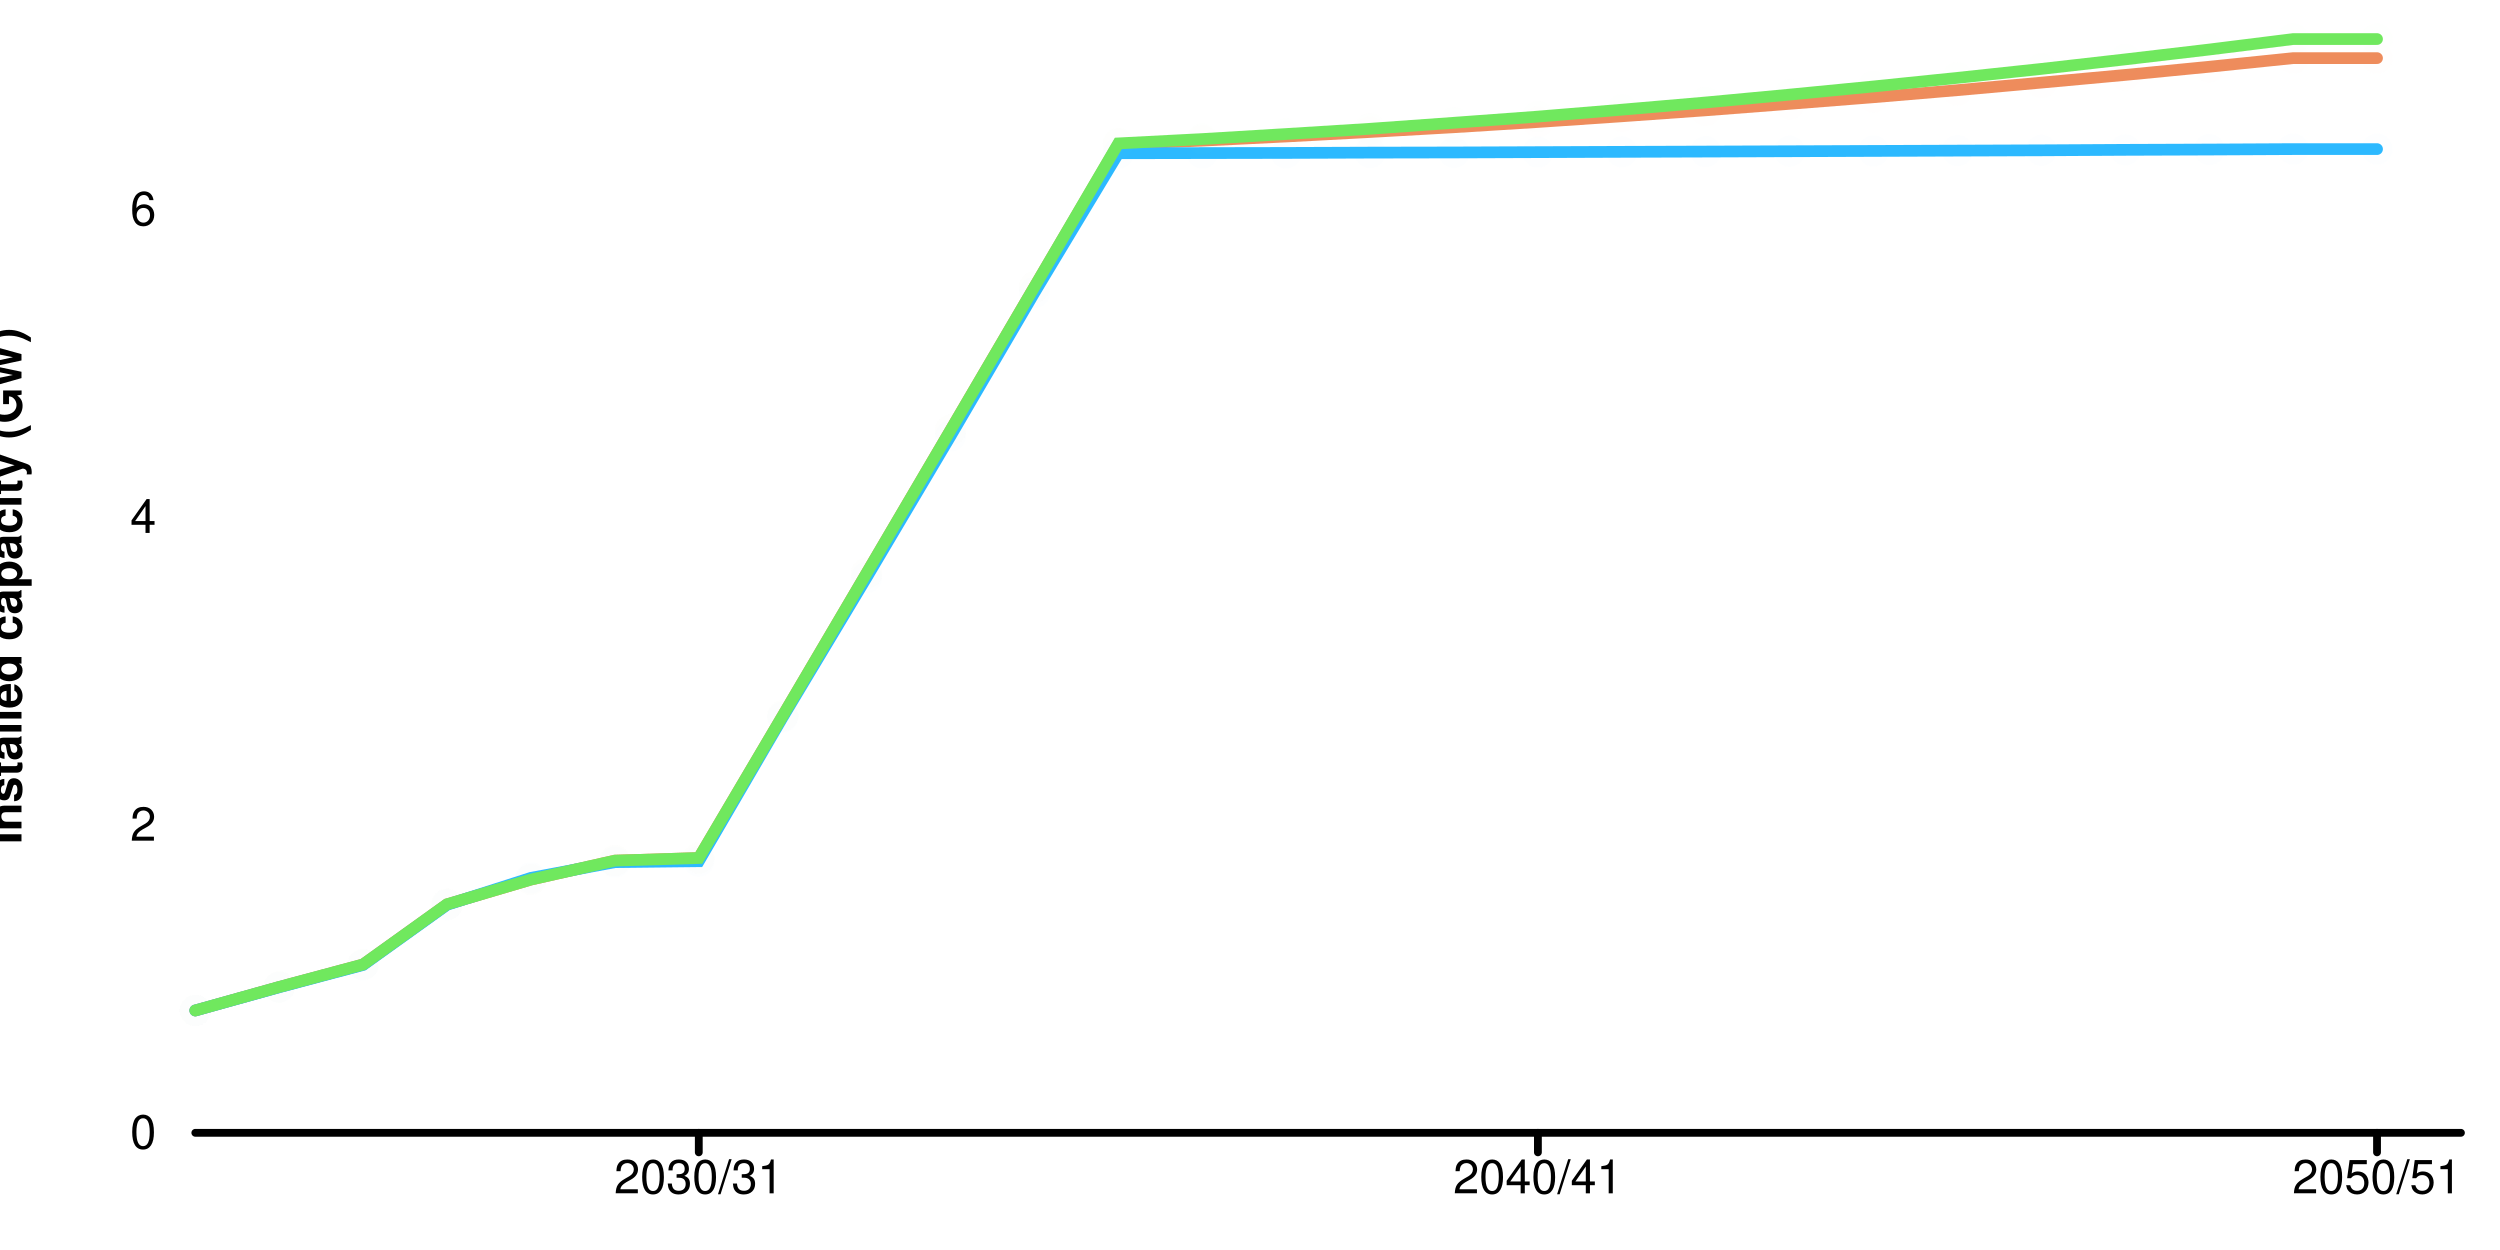
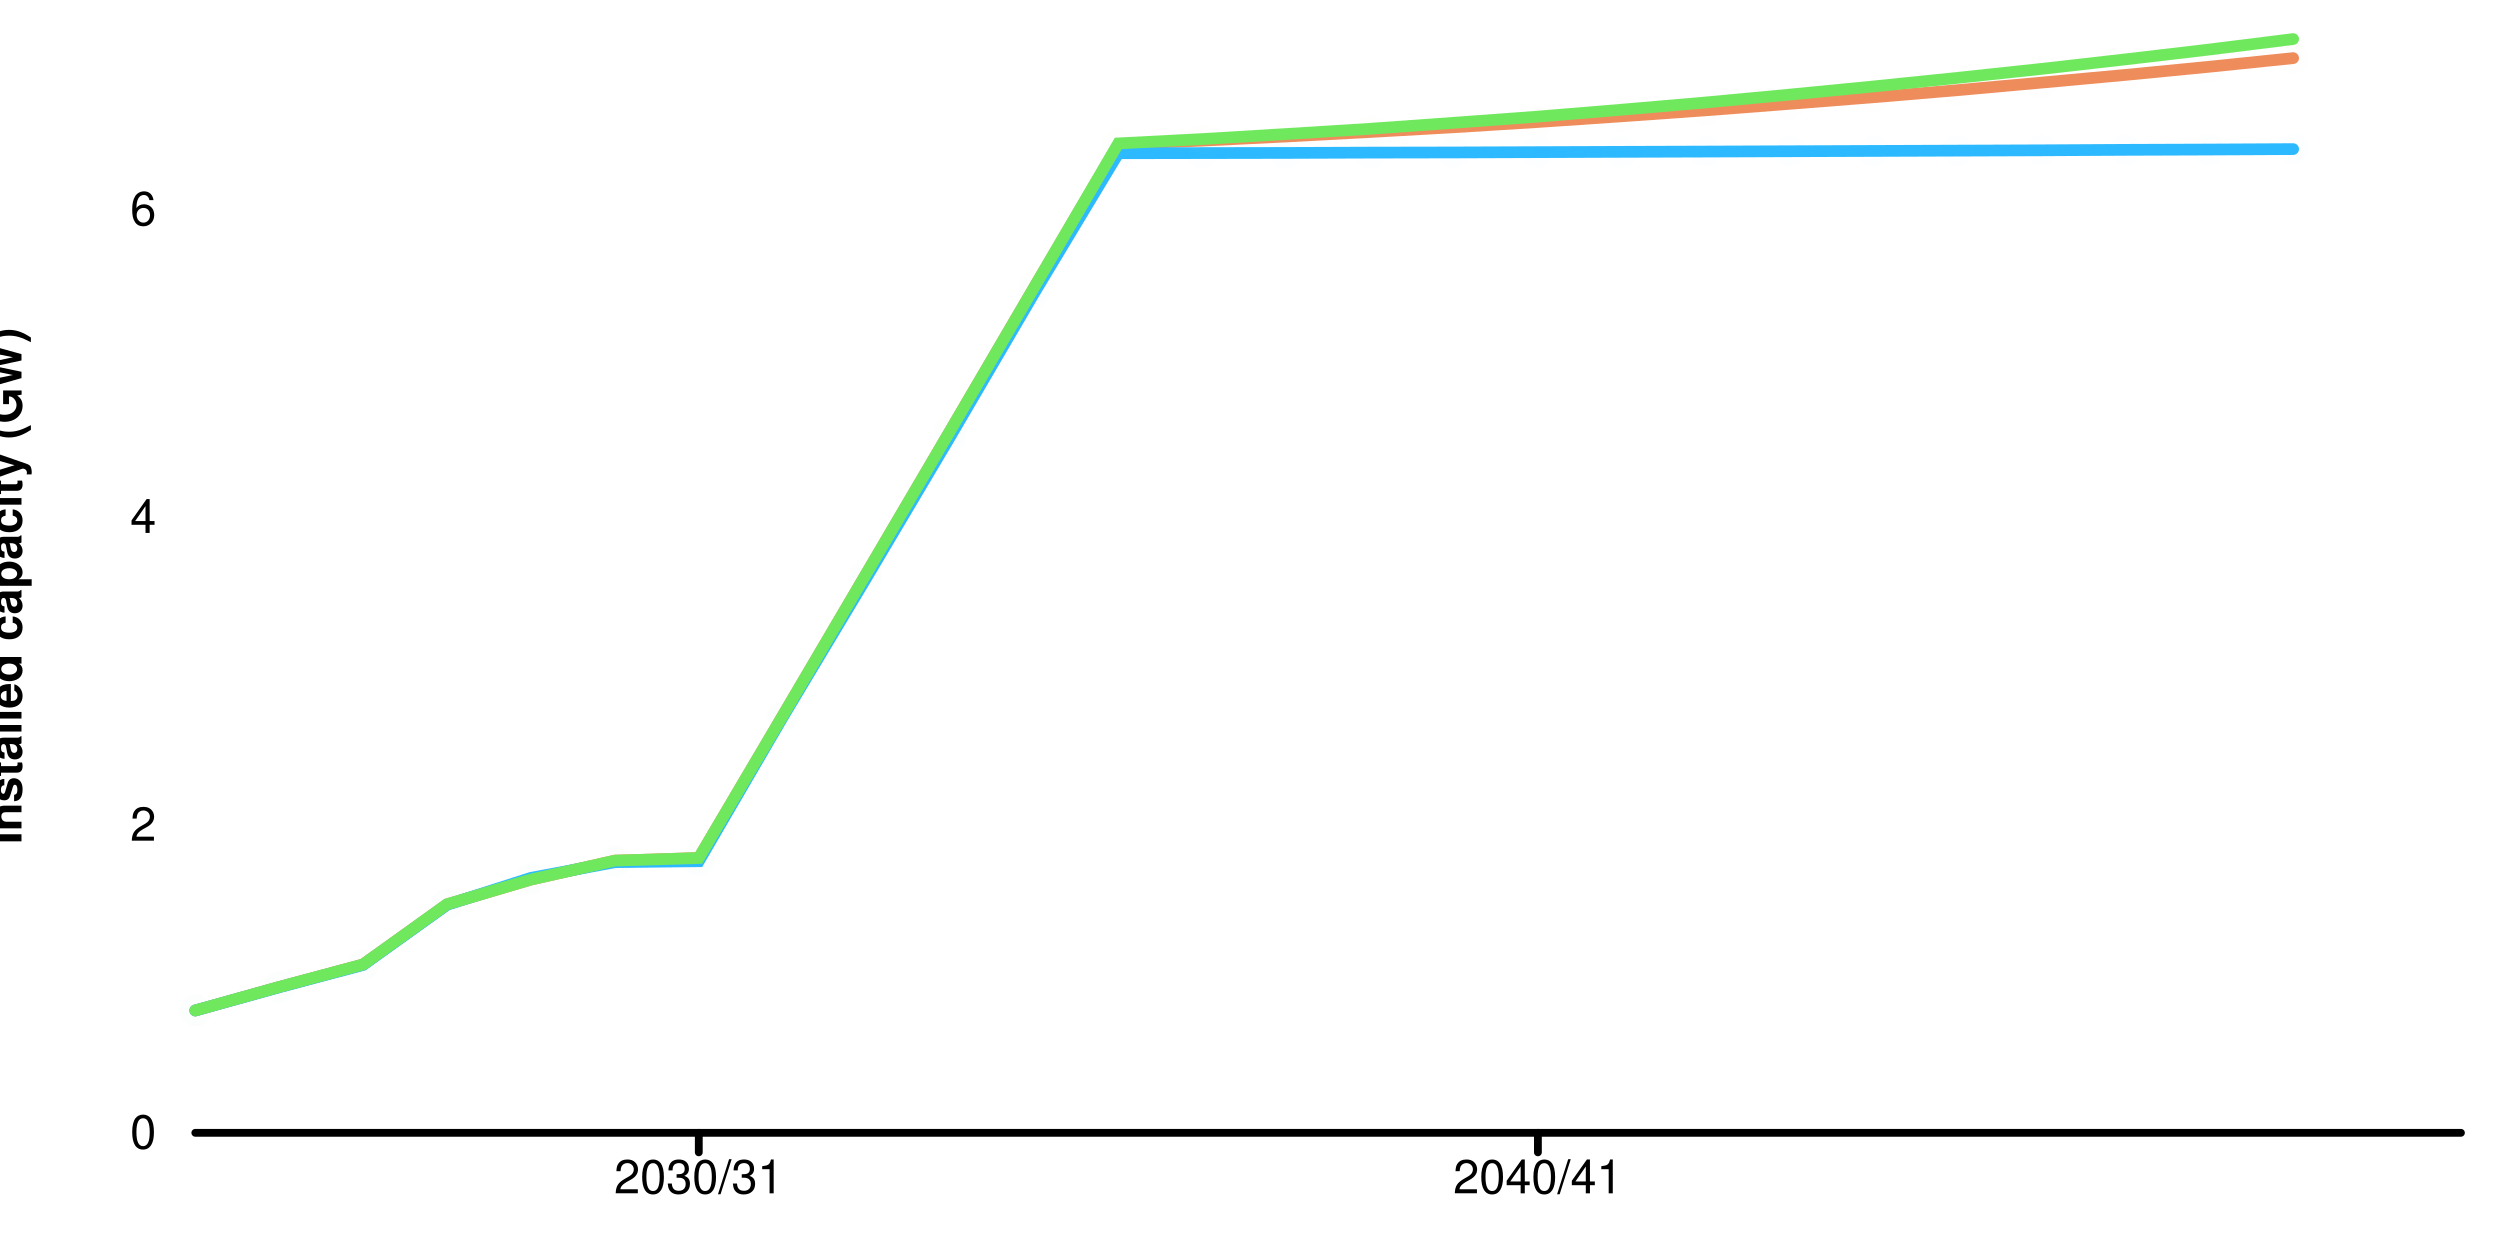
<svg xmlns="http://www.w3.org/2000/svg" width="640" height="320" viewBox="0 0 640 320" preserveAspectRatio="xMinYMin meet" overflow="visible" class="oi-chart-main" data-type="line-chart">
  <defs>
    <style>
	.series path.line { fill-opacity: 0; }
	.series path.line.dotted { stroke-dasharray: 12 20 }
	.series:hover path.line, .series.on path.line { stroke-width: 5; }
	.series .marker { opacity:0.01; }
	.series:hover .marker, .series.active .marker, .series .marker.selected { opacity:1!important; }
	.series .marker:hover, .series .marker.on { r: 6px!important; fill: black; }
	.grid { font-family: "Helvetica Neue",Helvetica,Arial,"Lucida Grande",sans-serif; }
	.grid line { stroke: rgb(0,0,0); stroke-width: 2; stroke-linecap: round; }
	.grid.grid-x text { text-anchor: middle; dominant-baseline: hanging; transform: translateY(10px); }
	.grid.grid-y text { text-anchor: end; dominant-baseline: middle; transform: translateX(-10px); }
	</style>
  </defs>
  <g class="grid grid-y">
    <line x1="50" y1="290" x2="630" y2="290" data-left="50" />
    <text x="50" y="290" text-anchor="end">0</text>
    <text x="50" y="211.216" text-anchor="end">2</text>
    <text x="50" y="132.431" text-anchor="end">4</text>
    <text x="50" y="53.647" text-anchor="end">6</text>
    <text style="text-anchor:middle;dominant-baseline:hanging;font-weight:bold;transform: translateY(150px) rotate(-90deg);">Installed capacity (GW)</text>
  </g>
  <g class="grid grid-x">
    <line class="tick" x1="178.889" y1="290" x2="178.889" y2="295" />
    <text x="178.889" y="290" text-anchor="middle">2030/31</text>
    <line class="tick" x1="393.704" y1="290" x2="393.704" y2="295" />
    <text x="393.704" y="290" text-anchor="middle">2040/41</text>
-     <line class="tick" x1="608.519" y1="290" x2="608.519" y2="295" />
-     <text x="608.519" y="290" text-anchor="middle">2050/51</text>
    <text style="text-anchor:middle;dominant-baseline:hanging;font-weight:bold;transform: translateY(150px) rotate(-90deg);" />
  </g>
  <g class="data-layer" role="table">
    <g data-scenario="electric-engagement" class="series series-1" tabindex="0" role="row" aria-label="Series: Electric Engagement" data-series="1">
-       <path d="M 50.00,258.68L 71.48,252.66L 92.96,246.90L 114.44,231.50L 135.93,225.16L 157.41,220.32L 178.89,219.65L 200.37,183.25L 221.85,146.73L 243.33,110.14L 264.81,73.46L 286.30,36.90L 307.78,36.00L 329.26,34.94L 350.74,33.79L 372.22,32.57L 393.70,31.23L 415.19,29.77L 436.67,28.24L 458.15,26.58L 479.63,24.89L 501.11,23.08L 522.59,21.15L 544.07,19.18L 565.56,17.09L 587.04,14.88L 608.52,14.88" id="Electric Engagement" class="line" stroke="#EE8C5C" stroke-width="3" stroke-linecap="round" />
+       <path d="M 50.00,258.68L 71.48,252.66L 92.96,246.90L 114.44,231.50L 135.93,225.16L 157.41,220.32L 178.89,219.65L 200.37,183.25L 221.85,146.73L 243.33,110.14L 264.81,73.46L 286.30,36.90L 307.78,36.00L 329.26,34.94L 350.74,33.79L 372.22,32.57L 393.70,31.23L 415.19,29.77L 436.67,28.24L 458.15,26.58L 479.63,24.89L 501.11,23.08L 522.59,21.15L 544.07,19.18L 565.56,17.09L 587.04,14.88" id="Electric Engagement" class="line" stroke="#EE8C5C" stroke-width="3" stroke-linecap="round" />
      <circle class="marker" cx="50.00" cy="258.68" data-y="0.795" data-x="2024/25" data-i="0" data-series="1" r="4" fill="#EE8C5C" roll="cell" />
      <circle class="marker" cx="71.48" cy="252.66" data-y="0.948" data-x="2025/26" data-i="1" data-series="1" r="4" fill="#EE8C5C" roll="cell" />
      <circle class="marker" cx="92.96" cy="246.90" data-y="1.094" data-x="2026/27" data-i="2" data-series="1" r="4" fill="#EE8C5C" roll="cell" />
      <circle class="marker" cx="114.44" cy="231.50" data-y="1.485" data-x="2027/28" data-i="3" data-series="1" r="4" fill="#EE8C5C" roll="cell" />
      <circle class="marker" cx="135.93" cy="225.16" data-y="1.646" data-x="2028/29" data-i="4" data-series="1" r="4" fill="#EE8C5C" roll="cell" />
      <circle class="marker" cx="157.41" cy="220.32" data-y="1.769" data-x="2029/30" data-i="5" data-series="1" r="4" fill="#EE8C5C" roll="cell" />
      <circle class="marker" cx="178.89" cy="219.65" data-y="1.786" data-x="2030/31" data-i="6" data-series="1" r="4" fill="#EE8C5C" roll="cell" />
      <circle class="marker" cx="200.37" cy="183.25" data-y="2.710" data-x="2031/32" data-i="7" data-series="1" r="4" fill="#EE8C5C" roll="cell" />
      <circle class="marker" cx="221.85" cy="146.73" data-y="3.637" data-x="2032/33" data-i="8" data-series="1" r="4" fill="#EE8C5C" roll="cell" />
      <circle class="marker" cx="243.33" cy="110.14" data-y="4.566" data-x="2033/34" data-i="9" data-series="1" r="4" fill="#EE8C5C" roll="cell" />
      <circle class="marker" cx="264.81" cy="73.46" data-y="5.497" data-x="2034/35" data-i="10" data-series="1" r="4" fill="#EE8C5C" roll="cell" />
      <circle class="marker" cx="286.30" cy="36.90" data-y="6.425" data-x="2035/36" data-i="11" data-series="1" r="4" fill="#EE8C5C" roll="cell" />
      <circle class="marker" cx="307.78" cy="36.00" data-y="6.448" data-x="2036/37" data-i="12" data-series="1" r="4" fill="#EE8C5C" roll="cell" />
      <circle class="marker" cx="329.26" cy="34.94" data-y="6.475" data-x="2037/38" data-i="13" data-series="1" r="4" fill="#EE8C5C" roll="cell" />
      <circle class="marker" cx="350.74" cy="33.79" data-y="6.504" data-x="2038/39" data-i="14" data-series="1" r="4" fill="#EE8C5C" roll="cell" />
      <circle class="marker" cx="372.22" cy="32.57" data-y="6.535" data-x="2039/40" data-i="15" data-series="1" r="4" fill="#EE8C5C" roll="cell" />
      <circle class="marker" cx="393.70" cy="31.23" data-y="6.569" data-x="2040/41" data-i="16" data-series="1" r="4" fill="#EE8C5C" roll="cell" />
      <circle class="marker" cx="415.19" cy="29.77" data-y="6.606" data-x="2041/42" data-i="17" data-series="1" r="4" fill="#EE8C5C" roll="cell" />
      <circle class="marker" cx="436.67" cy="28.24" data-y="6.645" data-x="2042/43" data-i="18" data-series="1" r="4" fill="#EE8C5C" roll="cell" />
      <circle class="marker" cx="458.15" cy="26.58" data-y="6.687" data-x="2043/44" data-i="19" data-series="1" r="4" fill="#EE8C5C" roll="cell" />
      <circle class="marker" cx="479.63" cy="24.89" data-y="6.730" data-x="2044/45" data-i="20" data-series="1" r="4" fill="#EE8C5C" roll="cell" />
      <circle class="marker" cx="501.11" cy="23.08" data-y="6.776" data-x="2045/46" data-i="21" data-series="1" r="4" fill="#EE8C5C" roll="cell" />
      <circle class="marker" cx="522.59" cy="21.15" data-y="6.825" data-x="2046/47" data-i="22" data-series="1" r="4" fill="#EE8C5C" roll="cell" />
      <circle class="marker" cx="544.07" cy="19.18" data-y="6.875" data-x="2047/48" data-i="23" data-series="1" r="4" fill="#EE8C5C" roll="cell" />
      <circle class="marker" cx="565.56" cy="17.09" data-y="6.928" data-x="2048/49" data-i="24" data-series="1" r="4" fill="#EE8C5C" roll="cell" />
      <circle class="marker" cx="587.04" cy="14.88" data-y="6.984" data-x="2049/50" data-i="25" data-series="1" r="4" fill="#EE8C5C" roll="cell" />
-       <circle class="marker" cx="608.52" cy="14.88" data-y="6.984" data-x="2050/51" data-i="26" data-series="1" r="4" fill="#EE8C5C" roll="cell" />
    </g>
    <g data-scenario="hydrogen-evolution" class="series series-2" tabindex="0" role="row" aria-label="Series: Hydrogen Evolution" data-series="2">
-       <path d="M 50.00,258.68L 71.48,252.73L 92.96,247.02L 114.44,231.62L 135.93,224.73L 157.41,220.71L 178.89,220.47L 200.37,183.60L 221.85,147.83L 243.33,111.63L 264.81,74.92L 286.30,39.23L 307.78,39.19L 329.26,39.15L 350.74,39.07L 372.22,39.03L 393.70,38.95L 415.19,38.87L 436.67,38.80L 458.15,38.72L 479.63,38.64L 501.11,38.56L 522.59,38.48L 544.07,38.36L 565.56,38.28L 587.04,38.17L 608.52,38.17" id="Hydrogen Evolution" class="line" stroke="#2CB9FF" stroke-width="3" stroke-linecap="round" />
+       <path d="M 50.00,258.68L 71.48,252.73L 92.96,247.02L 114.44,231.62L 135.93,224.73L 157.41,220.71L 178.89,220.47L 200.37,183.60L 221.85,147.83L 243.33,111.63L 264.81,74.92L 286.30,39.23L 307.78,39.19L 329.26,39.15L 350.74,39.07L 372.22,39.03L 393.70,38.95L 415.19,38.87L 436.67,38.80L 458.15,38.72L 479.63,38.64L 501.11,38.56L 522.59,38.48L 544.07,38.36L 565.56,38.28L 587.04,38.17" id="Hydrogen Evolution" class="line" stroke="#2CB9FF" stroke-width="3" stroke-linecap="round" />
      <circle class="marker" cx="50.00" cy="258.68" data-y="0.795" data-x="2024/25" data-i="0" data-series="2" r="4" fill="#2CB9FF" roll="cell" />
      <circle class="marker" cx="71.48" cy="252.73" data-y="0.946" data-x="2025/26" data-i="1" data-series="2" r="4" fill="#2CB9FF" roll="cell" />
      <circle class="marker" cx="92.96" cy="247.02" data-y="1.091" data-x="2026/27" data-i="2" data-series="2" r="4" fill="#2CB9FF" roll="cell" />
      <circle class="marker" cx="114.44" cy="231.62" data-y="1.482" data-x="2027/28" data-i="3" data-series="2" r="4" fill="#2CB9FF" roll="cell" />
      <circle class="marker" cx="135.93" cy="224.73" data-y="1.657" data-x="2028/29" data-i="4" data-series="2" r="4" fill="#2CB9FF" roll="cell" />
      <circle class="marker" cx="157.41" cy="220.71" data-y="1.759" data-x="2029/30" data-i="5" data-series="2" r="4" fill="#2CB9FF" roll="cell" />
      <circle class="marker" cx="178.89" cy="220.47" data-y="1.765" data-x="2030/31" data-i="6" data-series="2" r="4" fill="#2CB9FF" roll="cell" />
      <circle class="marker" cx="200.37" cy="183.60" data-y="2.701" data-x="2031/32" data-i="7" data-series="2" r="4" fill="#2CB9FF" roll="cell" />
      <circle class="marker" cx="221.85" cy="147.83" data-y="3.609" data-x="2032/33" data-i="8" data-series="2" r="4" fill="#2CB9FF" roll="cell" />
      <circle class="marker" cx="243.33" cy="111.63" data-y="4.528" data-x="2033/34" data-i="9" data-series="2" r="4" fill="#2CB9FF" roll="cell" />
      <circle class="marker" cx="264.81" cy="74.92" data-y="5.460" data-x="2034/35" data-i="10" data-series="2" r="4" fill="#2CB9FF" roll="cell" />
      <circle class="marker" cx="286.30" cy="39.23" data-y="6.366" data-x="2035/36" data-i="11" data-series="2" r="4" fill="#2CB9FF" roll="cell" />
      <circle class="marker" cx="307.78" cy="39.19" data-y="6.367" data-x="2036/37" data-i="12" data-series="2" r="4" fill="#2CB9FF" roll="cell" />
      <circle class="marker" cx="329.26" cy="39.15" data-y="6.368" data-x="2037/38" data-i="13" data-series="2" r="4" fill="#2CB9FF" roll="cell" />
      <circle class="marker" cx="350.74" cy="39.07" data-y="6.370" data-x="2038/39" data-i="14" data-series="2" r="4" fill="#2CB9FF" roll="cell" />
      <circle class="marker" cx="372.22" cy="39.03" data-y="6.371" data-x="2039/40" data-i="15" data-series="2" r="4" fill="#2CB9FF" roll="cell" />
      <circle class="marker" cx="393.70" cy="38.95" data-y="6.373" data-x="2040/41" data-i="16" data-series="2" r="4" fill="#2CB9FF" roll="cell" />
      <circle class="marker" cx="415.19" cy="38.87" data-y="6.375" data-x="2041/42" data-i="17" data-series="2" r="4" fill="#2CB9FF" roll="cell" />
      <circle class="marker" cx="436.67" cy="38.80" data-y="6.377" data-x="2042/43" data-i="18" data-series="2" r="4" fill="#2CB9FF" roll="cell" />
      <circle class="marker" cx="458.15" cy="38.72" data-y="6.379" data-x="2043/44" data-i="19" data-series="2" r="4" fill="#2CB9FF" roll="cell" />
      <circle class="marker" cx="479.63" cy="38.64" data-y="6.381" data-x="2044/45" data-i="20" data-series="2" r="4" fill="#2CB9FF" roll="cell" />
      <circle class="marker" cx="501.11" cy="38.56" data-y="6.383" data-x="2045/46" data-i="21" data-series="2" r="4" fill="#2CB9FF" roll="cell" />
      <circle class="marker" cx="522.59" cy="38.48" data-y="6.385" data-x="2046/47" data-i="22" data-series="2" r="4" fill="#2CB9FF" roll="cell" />
      <circle class="marker" cx="544.07" cy="38.36" data-y="6.388" data-x="2047/48" data-i="23" data-series="2" r="4" fill="#2CB9FF" roll="cell" />
      <circle class="marker" cx="565.56" cy="38.28" data-y="6.390" data-x="2048/49" data-i="24" data-series="2" r="4" fill="#2CB9FF" roll="cell" />
      <circle class="marker" cx="587.04" cy="38.17" data-y="6.393" data-x="2049/50" data-i="25" data-series="2" r="4" fill="#2CB9FF" roll="cell" />
-       <circle class="marker" cx="608.52" cy="38.17" data-y="6.393" data-x="2050/51" data-i="26" data-series="2" r="4" fill="#2CB9FF" roll="cell" />
    </g>
    <g data-scenario="holistic-transition" class="series series-3" tabindex="0" role="row" aria-label="Series: Holistic Transition" data-series="3">
-       <path d="M 50.00,258.68L 71.48,252.66L 92.96,246.90L 114.44,231.50L 135.93,225.16L 157.41,220.32L 178.89,219.65L 200.37,183.25L 221.85,146.73L 243.33,110.14L 264.81,73.46L 286.30,36.71L 307.78,35.60L 329.26,34.31L 350.74,32.97L 372.22,31.43L 393.70,29.85L 415.19,28.08L 436.67,26.23L 458.15,24.22L 479.63,22.13L 501.11,19.93L 522.59,17.64L 544.07,15.20L 565.56,12.68L 587.04,10.00L 608.52,10.00" id="Holistic Transition" class="line" stroke="#70E85E" stroke-width="3" stroke-linecap="round" />
+       <path d="M 50.00,258.68L 71.48,252.66L 92.96,246.90L 114.44,231.50L 135.93,225.16L 157.41,220.32L 178.89,219.65L 200.37,183.25L 221.85,146.73L 243.33,110.14L 264.81,73.46L 286.30,36.71L 307.78,35.60L 329.26,34.31L 350.74,32.97L 372.22,31.43L 393.70,29.85L 415.19,28.08L 436.67,26.23L 458.15,24.22L 479.63,22.13L 501.11,19.93L 522.59,17.64L 544.07,15.20L 565.56,12.68L 587.04,10.00" id="Holistic Transition" class="line" stroke="#70E85E" stroke-width="3" stroke-linecap="round" />
      <circle class="marker" cx="50.00" cy="258.68" data-y="0.795" data-x="2024/25" data-i="0" data-series="3" r="4" fill="#70E85E" roll="cell" />
      <circle class="marker" cx="71.48" cy="252.66" data-y="0.948" data-x="2025/26" data-i="1" data-series="3" r="4" fill="#70E85E" roll="cell" />
      <circle class="marker" cx="92.96" cy="246.90" data-y="1.094" data-x="2026/27" data-i="2" data-series="3" r="4" fill="#70E85E" roll="cell" />
      <circle class="marker" cx="114.44" cy="231.50" data-y="1.485" data-x="2027/28" data-i="3" data-series="3" r="4" fill="#70E85E" roll="cell" />
      <circle class="marker" cx="135.93" cy="225.16" data-y="1.646" data-x="2028/29" data-i="4" data-series="3" r="4" fill="#70E85E" roll="cell" />
      <circle class="marker" cx="157.41" cy="220.32" data-y="1.769" data-x="2029/30" data-i="5" data-series="3" r="4" fill="#70E85E" roll="cell" />
      <circle class="marker" cx="178.89" cy="219.65" data-y="1.786" data-x="2030/31" data-i="6" data-series="3" r="4" fill="#70E85E" roll="cell" />
      <circle class="marker" cx="200.37" cy="183.25" data-y="2.710" data-x="2031/32" data-i="7" data-series="3" r="4" fill="#70E85E" roll="cell" />
      <circle class="marker" cx="221.85" cy="146.73" data-y="3.637" data-x="2032/33" data-i="8" data-series="3" r="4" fill="#70E85E" roll="cell" />
      <circle class="marker" cx="243.33" cy="110.14" data-y="4.566" data-x="2033/34" data-i="9" data-series="3" r="4" fill="#70E85E" roll="cell" />
      <circle class="marker" cx="264.81" cy="73.46" data-y="5.497" data-x="2034/35" data-i="10" data-series="3" r="4" fill="#70E85E" roll="cell" />
      <circle class="marker" cx="286.30" cy="36.71" data-y="6.430" data-x="2035/36" data-i="11" data-series="3" r="4" fill="#70E85E" roll="cell" />
      <circle class="marker" cx="307.78" cy="35.60" data-y="6.458" data-x="2036/37" data-i="12" data-series="3" r="4" fill="#70E85E" roll="cell" />
      <circle class="marker" cx="329.26" cy="34.31" data-y="6.491" data-x="2037/38" data-i="13" data-series="3" r="4" fill="#70E85E" roll="cell" />
      <circle class="marker" cx="350.74" cy="32.97" data-y="6.525" data-x="2038/39" data-i="14" data-series="3" r="4" fill="#70E85E" roll="cell" />
      <circle class="marker" cx="372.22" cy="31.43" data-y="6.564" data-x="2039/40" data-i="15" data-series="3" r="4" fill="#70E85E" roll="cell" />
      <circle class="marker" cx="393.70" cy="29.85" data-y="6.604" data-x="2040/41" data-i="16" data-series="3" r="4" fill="#70E85E" roll="cell" />
      <circle class="marker" cx="415.19" cy="28.08" data-y="6.649" data-x="2041/42" data-i="17" data-series="3" r="4" fill="#70E85E" roll="cell" />
      <circle class="marker" cx="436.67" cy="26.23" data-y="6.696" data-x="2042/43" data-i="18" data-series="3" r="4" fill="#70E85E" roll="cell" />
      <circle class="marker" cx="458.15" cy="24.22" data-y="6.747" data-x="2043/44" data-i="19" data-series="3" r="4" fill="#70E85E" roll="cell" />
      <circle class="marker" cx="479.63" cy="22.13" data-y="6.800" data-x="2044/45" data-i="20" data-series="3" r="4" fill="#70E85E" roll="cell" />
      <circle class="marker" cx="501.11" cy="19.93" data-y="6.856" data-x="2045/46" data-i="21" data-series="3" r="4" fill="#70E85E" roll="cell" />
      <circle class="marker" cx="522.59" cy="17.64" data-y="6.914" data-x="2046/47" data-i="22" data-series="3" r="4" fill="#70E85E" roll="cell" />
      <circle class="marker" cx="544.07" cy="15.20" data-y="6.976" data-x="2047/48" data-i="23" data-series="3" r="4" fill="#70E85E" roll="cell" />
      <circle class="marker" cx="565.56" cy="12.68" data-y="7.040" data-x="2048/49" data-i="24" data-series="3" r="4" fill="#70E85E" roll="cell" />
      <circle class="marker" cx="587.04" cy="10.00" data-y="7.108" data-x="2049/50" data-i="25" data-series="3" r="4" fill="#70E85E" roll="cell" />
-       <circle class="marker" cx="608.52" cy="10.00" data-y="7.108" data-x="2050/51" data-i="26" data-series="3" r="4" fill="#70E85E" roll="cell" />
    </g>
  </g>
</svg>
